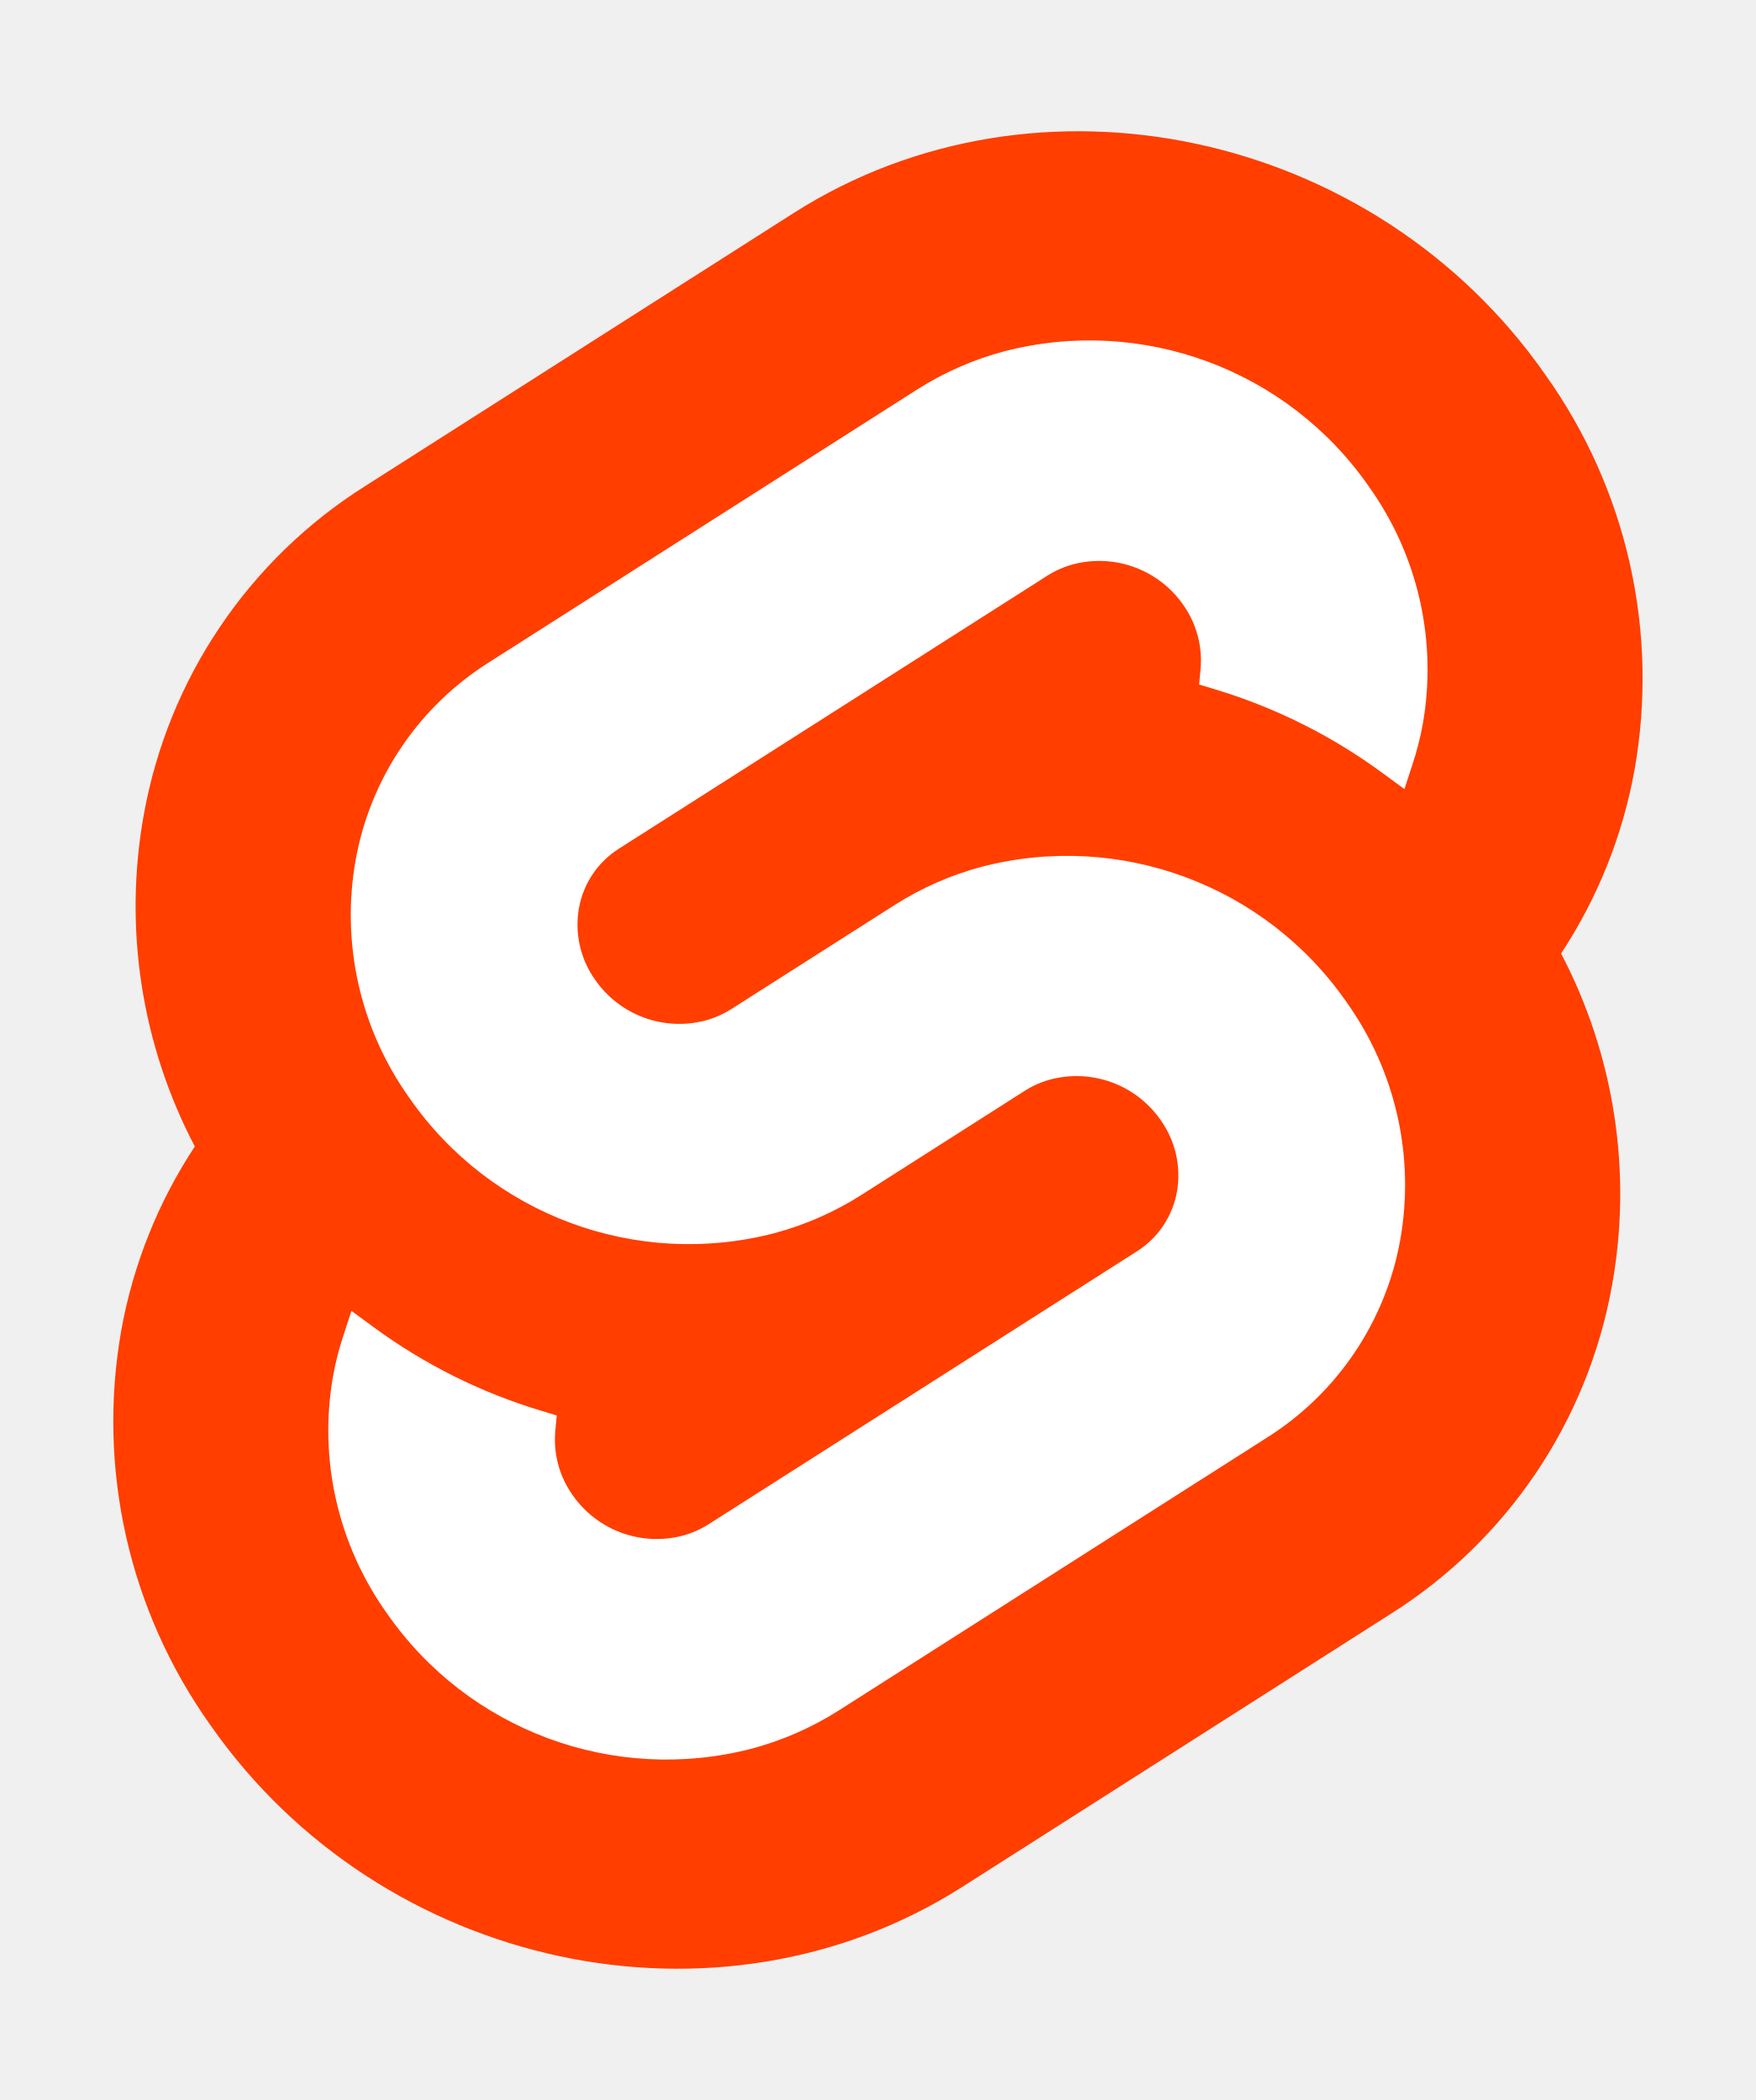
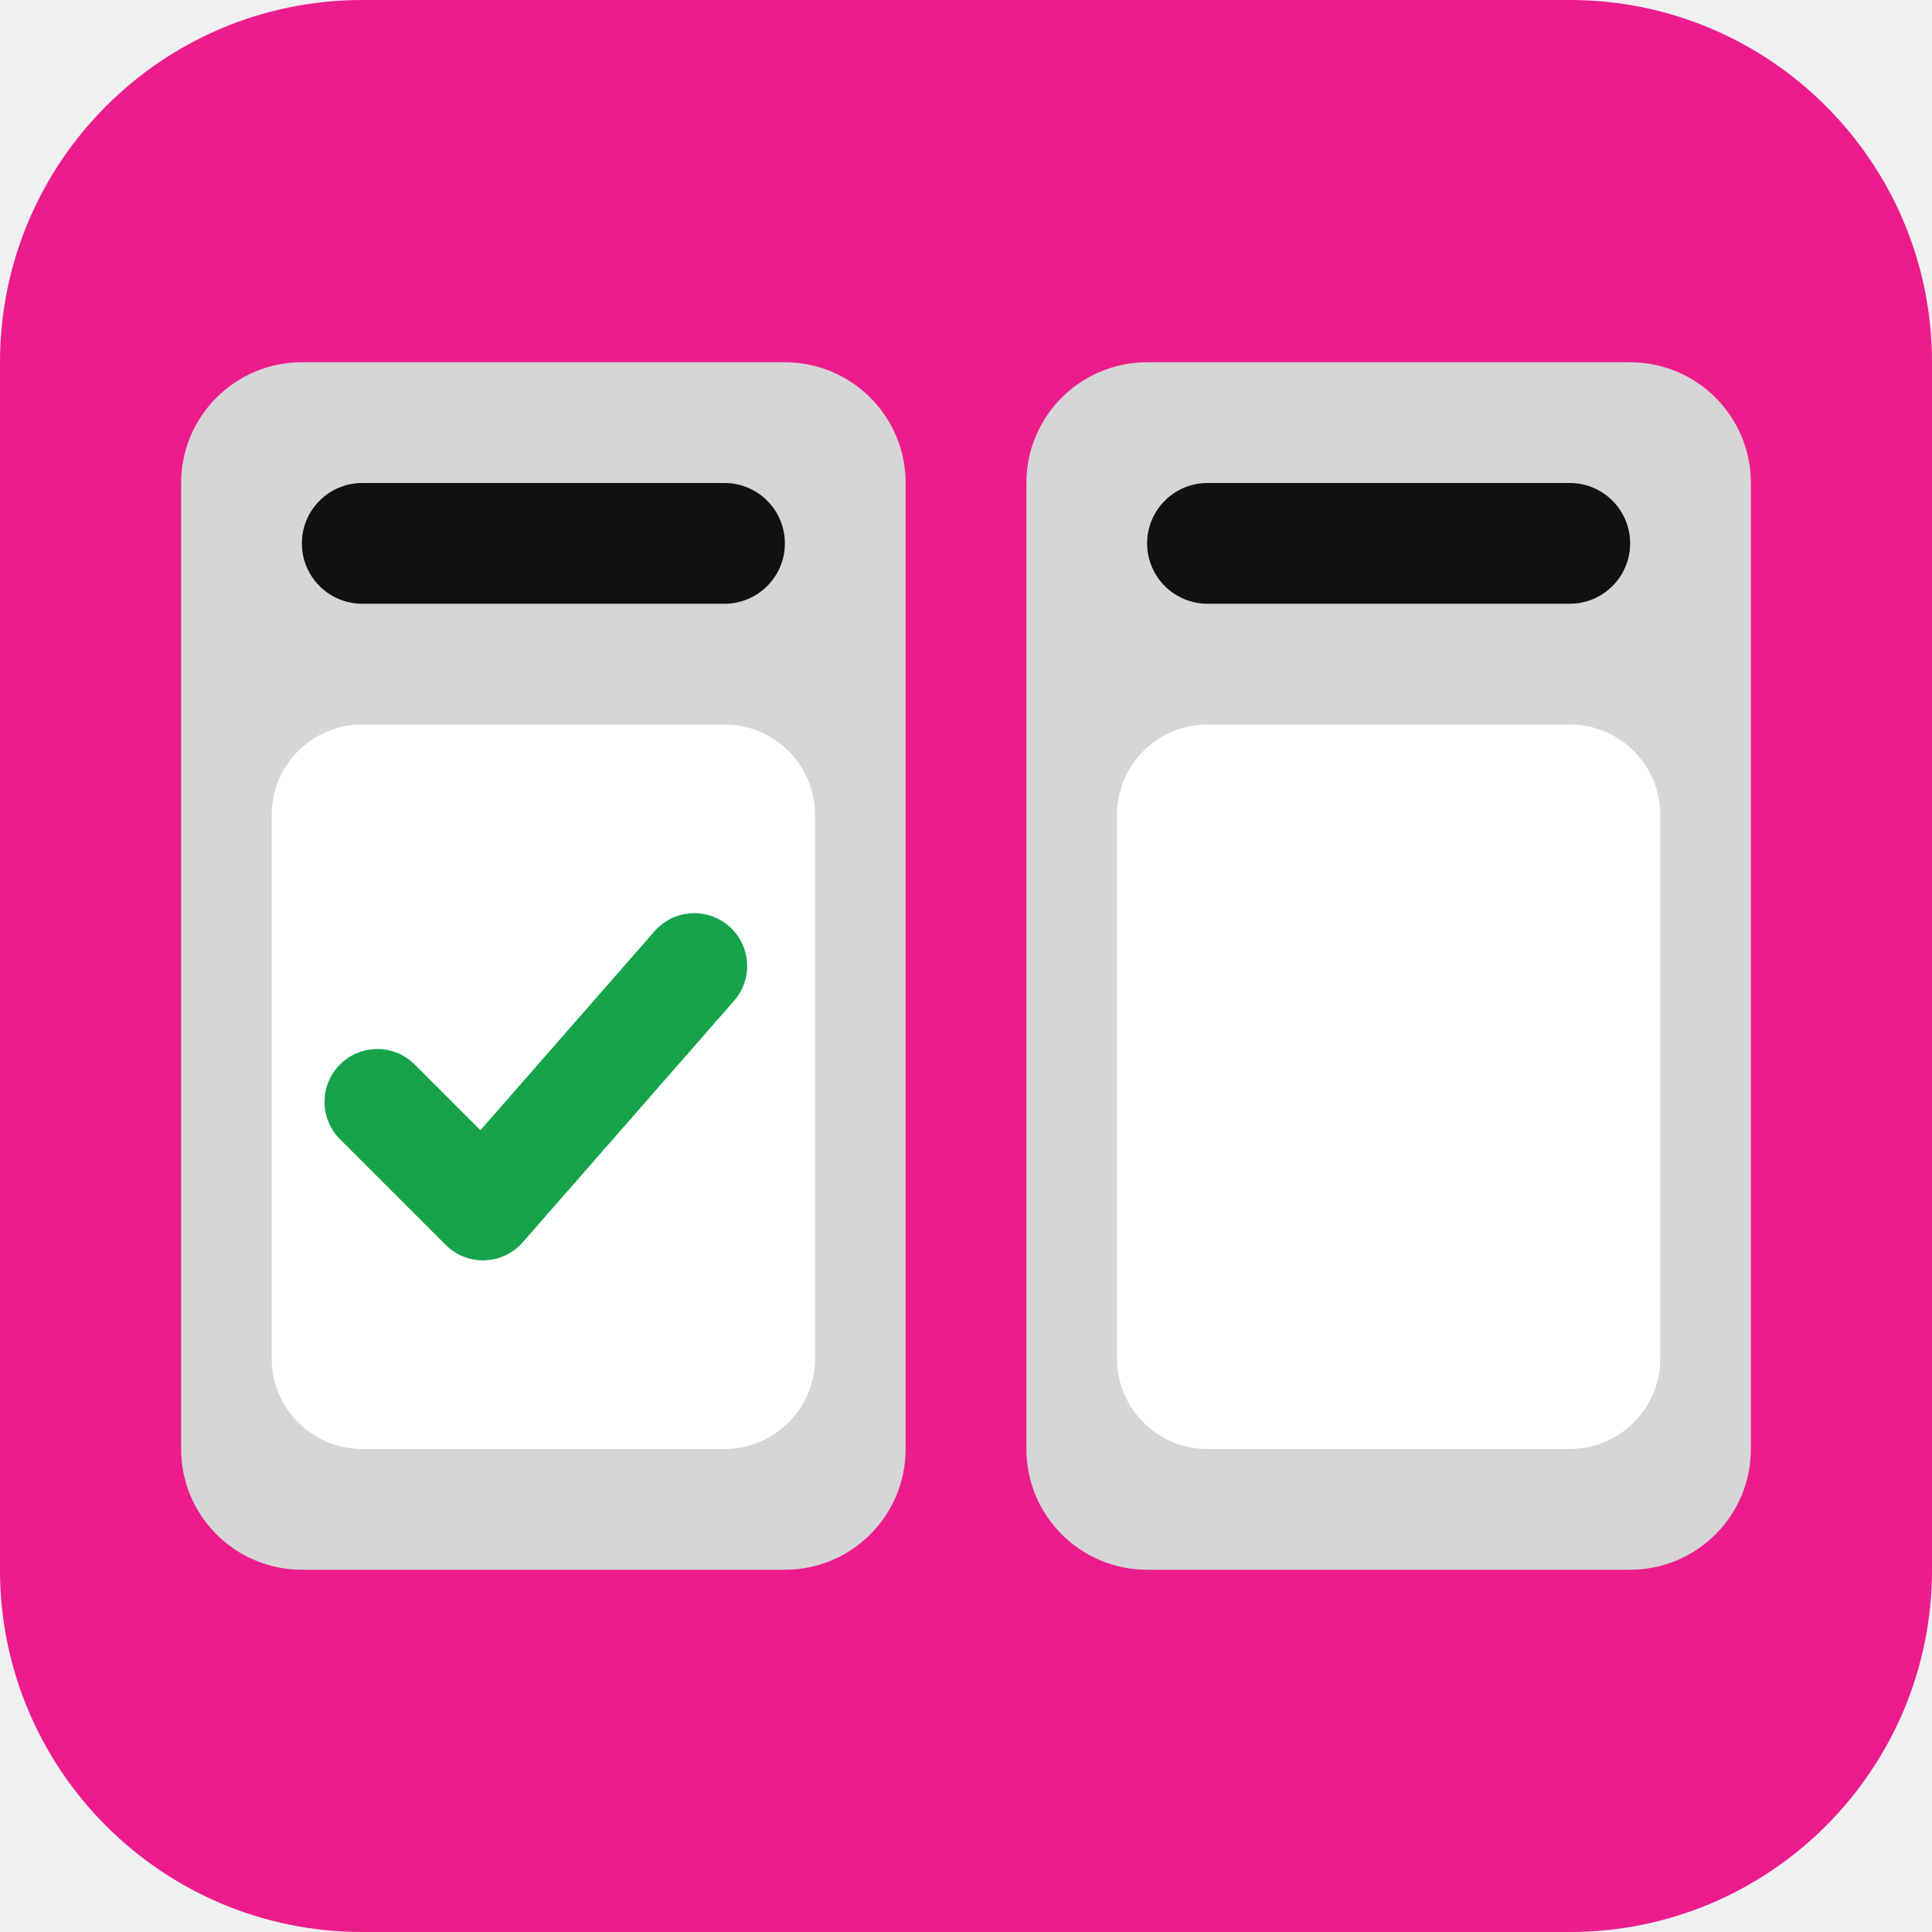
- <svg xmlns="http://www.w3.org/2000/svg" width="107" height="128" viewBox="0 0 107 128">
-   <path d="M94.157 22.819c-10.4-14.885-30.94-19.297-45.792-9.835L22.282 29.608A29.92 29.92 0 0 0 8.764 49.65a31.5 31.5 0 0 0 3.108 20.231 30 30 0 0 0-4.477 11.183 31.9 31.9 0 0 0 5.448 24.116c10.402 14.887 30.942 19.297 45.791 9.835l26.083-16.624A29.92 29.92 0 0 0 98.235 78.35a31.53 31.53 0 0 0-3.105-20.232 30 30 0 0 0 4.474-11.182 31.88 31.88 0 0 0-5.447-24.116" style="fill:#ff3e00" />
-   <path d="M45.817 106.582a20.72 20.72 0 0 1-22.237-8.243 19.17 19.17 0 0 1-3.277-14.503 18 18 0 0 1 .624-2.435l.49-1.498 1.337.981a33.6 33.6 0 0 0 10.203 5.098l.97.294-.09.968a5.85 5.85 0 0 0 1.052 3.878 6.24 6.24 0 0 0 6.695 2.485 5.8 5.8 0 0 0 1.603-.704L69.27 76.28a5.43 5.43 0 0 0 2.45-3.631 5.8 5.8 0 0 0-.987-4.371 6.24 6.24 0 0 0-6.698-2.487 5.7 5.7 0 0 0-1.6.704l-9.953 6.345a19 19 0 0 1-5.296 2.326 20.72 20.72 0 0 1-22.237-8.243 19.17 19.17 0 0 1-3.277-14.502 17.99 17.99 0 0 1 8.13-12.052l26.081-16.623a19 19 0 0 1 5.3-2.329 20.72 20.72 0 0 1 22.237 8.243 19.17 19.17 0 0 1 3.277 14.503 18 18 0 0 1-.624 2.435l-.49 1.498-1.337-.98a33.6 33.6 0 0 0-10.203-5.1l-.97-.294.09-.968a5.86 5.86 0 0 0-1.052-3.878 6.24 6.24 0 0 0-6.696-2.485 5.8 5.8 0 0 0-1.602.704L37.73 51.72a5.42 5.42 0 0 0-2.449 3.63 5.79 5.79 0 0 0 .986 4.372 6.24 6.24 0 0 0 6.698 2.486 5.8 5.8 0 0 0 1.602-.704l9.952-6.342a19 19 0 0 1 5.295-2.328 20.72 20.72 0 0 1 22.237 8.242 19.17 19.17 0 0 1 3.277 14.503 18 18 0 0 1-8.13 12.053l-26.081 16.622a19 19 0 0 1-5.3 2.328" style="fill:#fff" />
+ <svg xmlns="http://www.w3.org/2000/svg" viewBox="0 0 64 64">
+   <rect width="64" height="64" rx="12" fill="#ec1c8c" />
+   <rect x="6" y="12" width="24" height="40" rx="4" fill="#d6d6d6" />
+   <rect x="34" y="12" width="24" height="40" rx="4" fill="#d6d6d6" />
+   <rect x="9" y="24" width="18" height="24" rx="3" fill="#fff" />
+   <rect x="37" y="24" width="18" height="24" rx="3" fill="#fff" />
+   <rect x="10" y="16" width="16" height="4" rx="2" fill="#111" />
+   <rect x="38" y="16" width="16" height="4" rx="2" fill="#111" />
+   <path d="M12.5 36.5l3.5 3.5 7-8" fill="none" stroke="#16a34a" stroke-width="3.5" stroke-linecap="round" stroke-linejoin="round" />
</svg>
